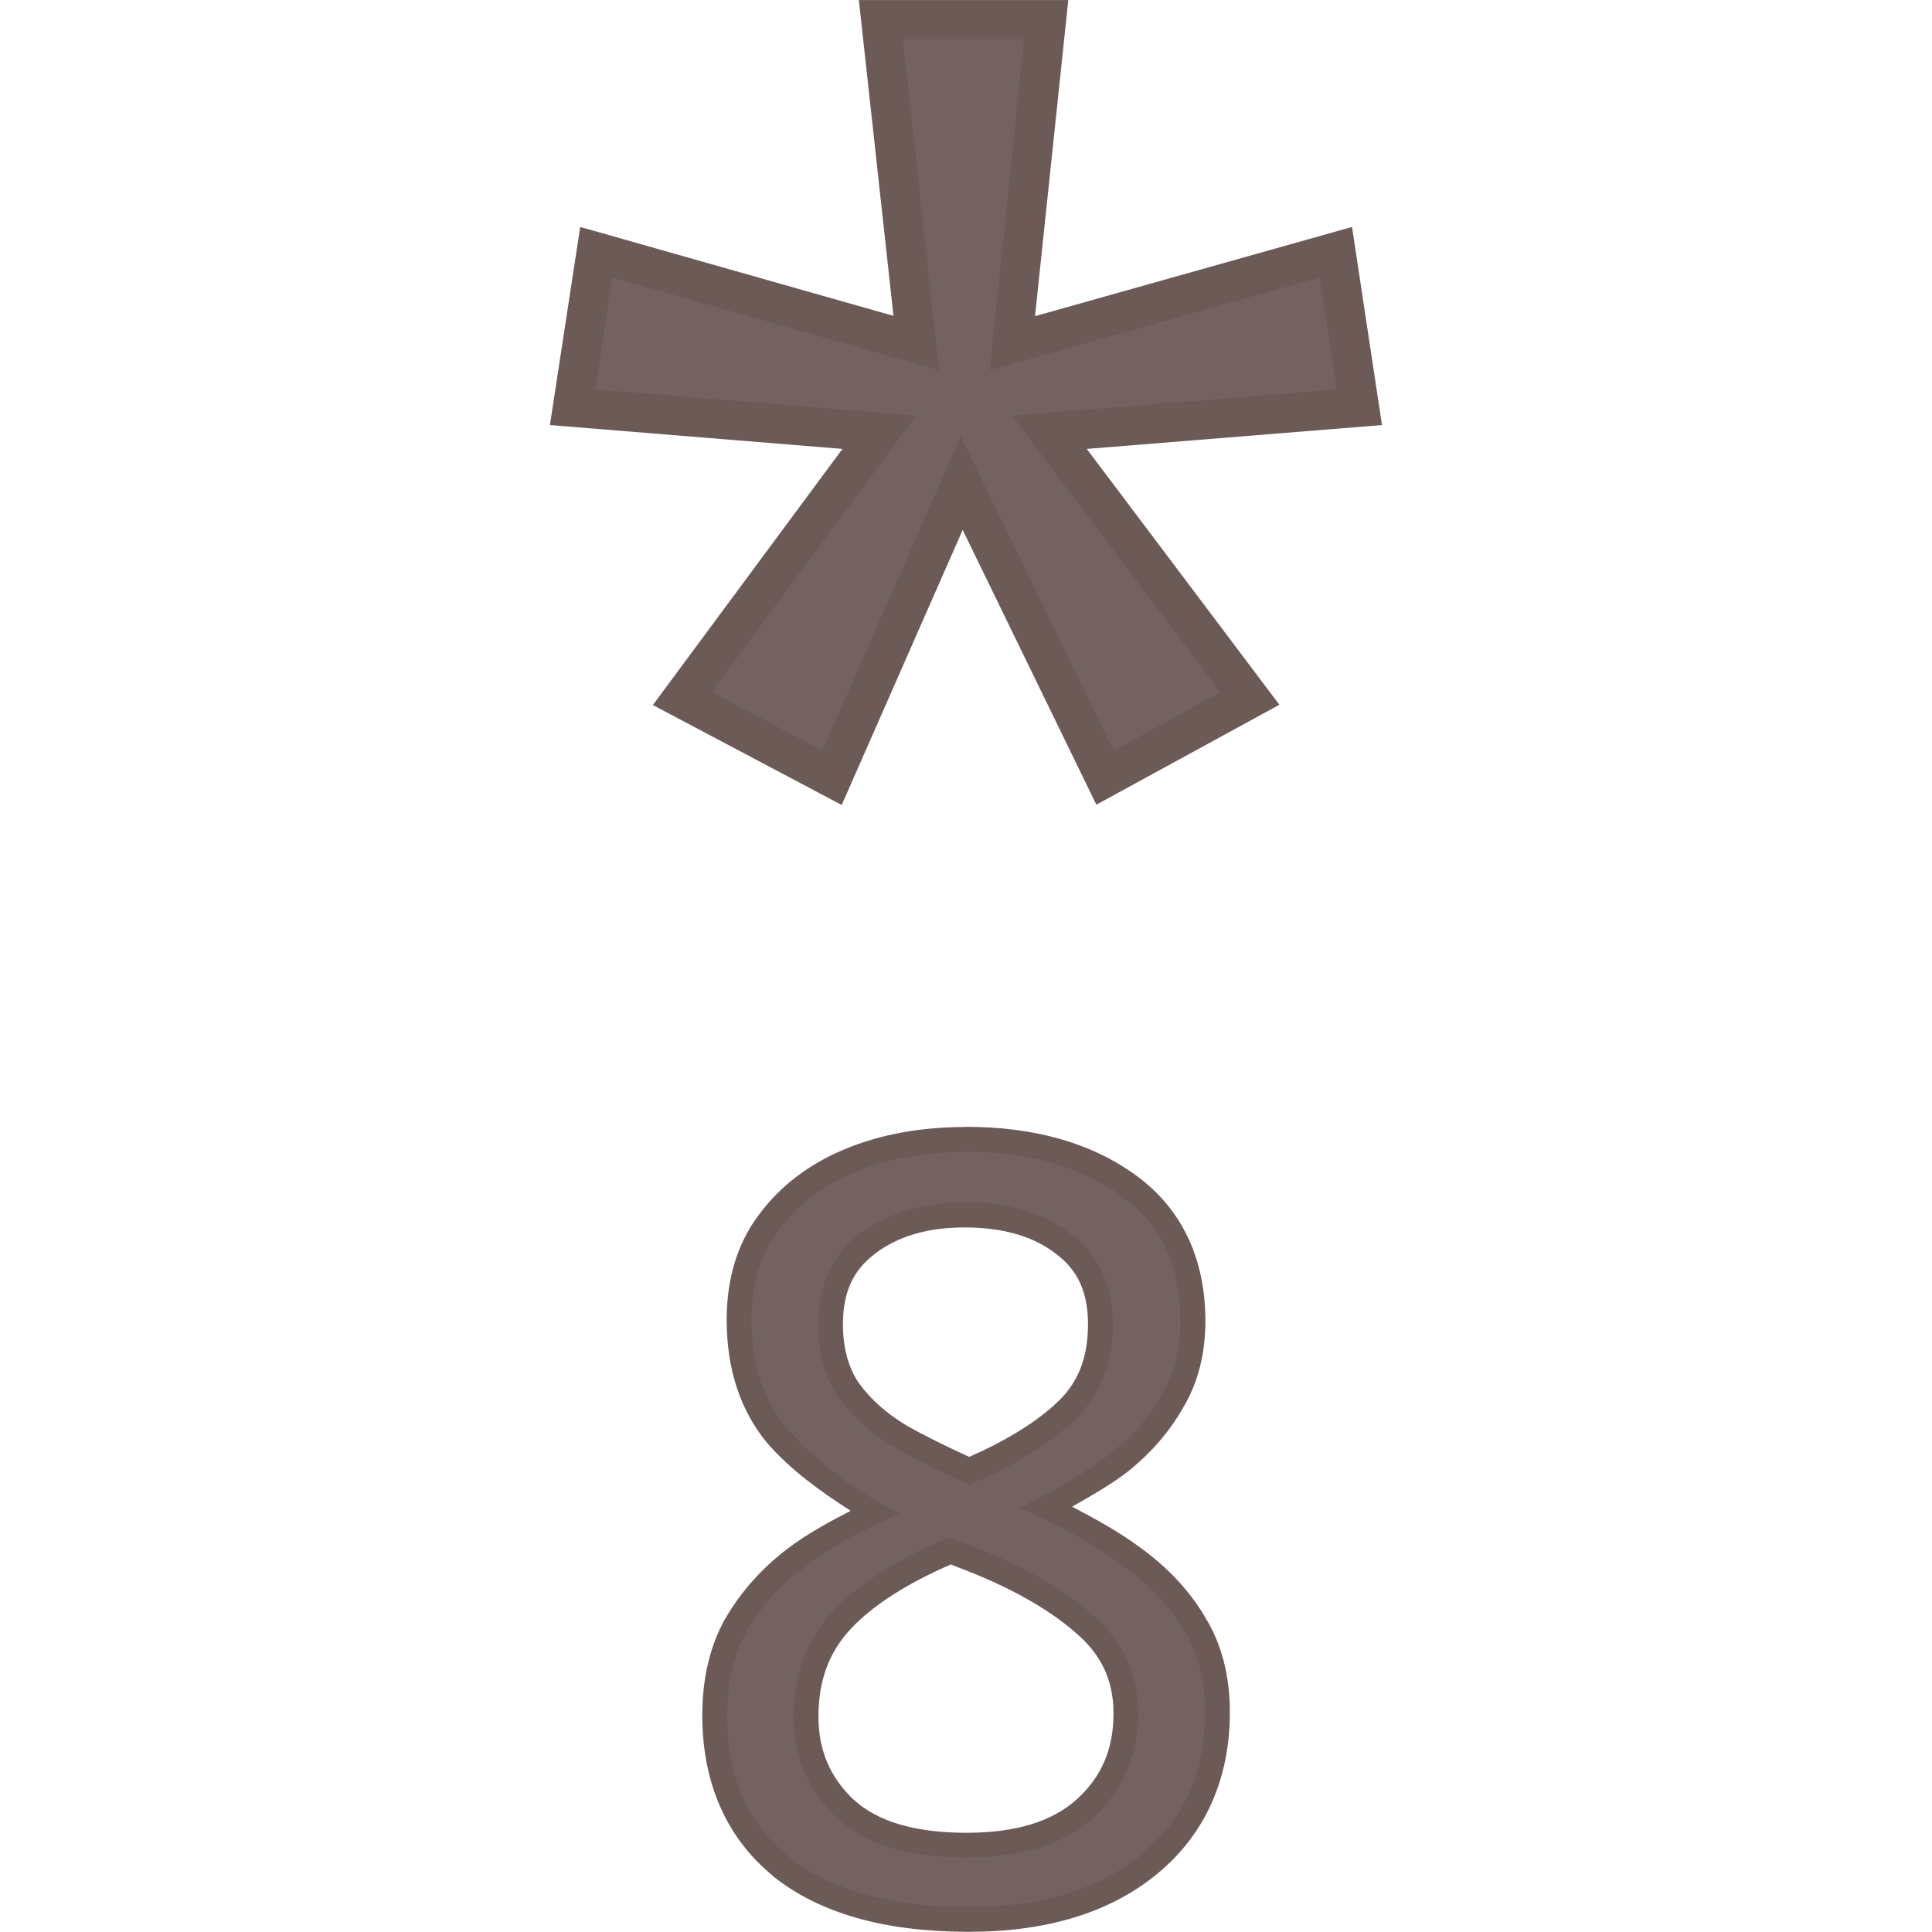
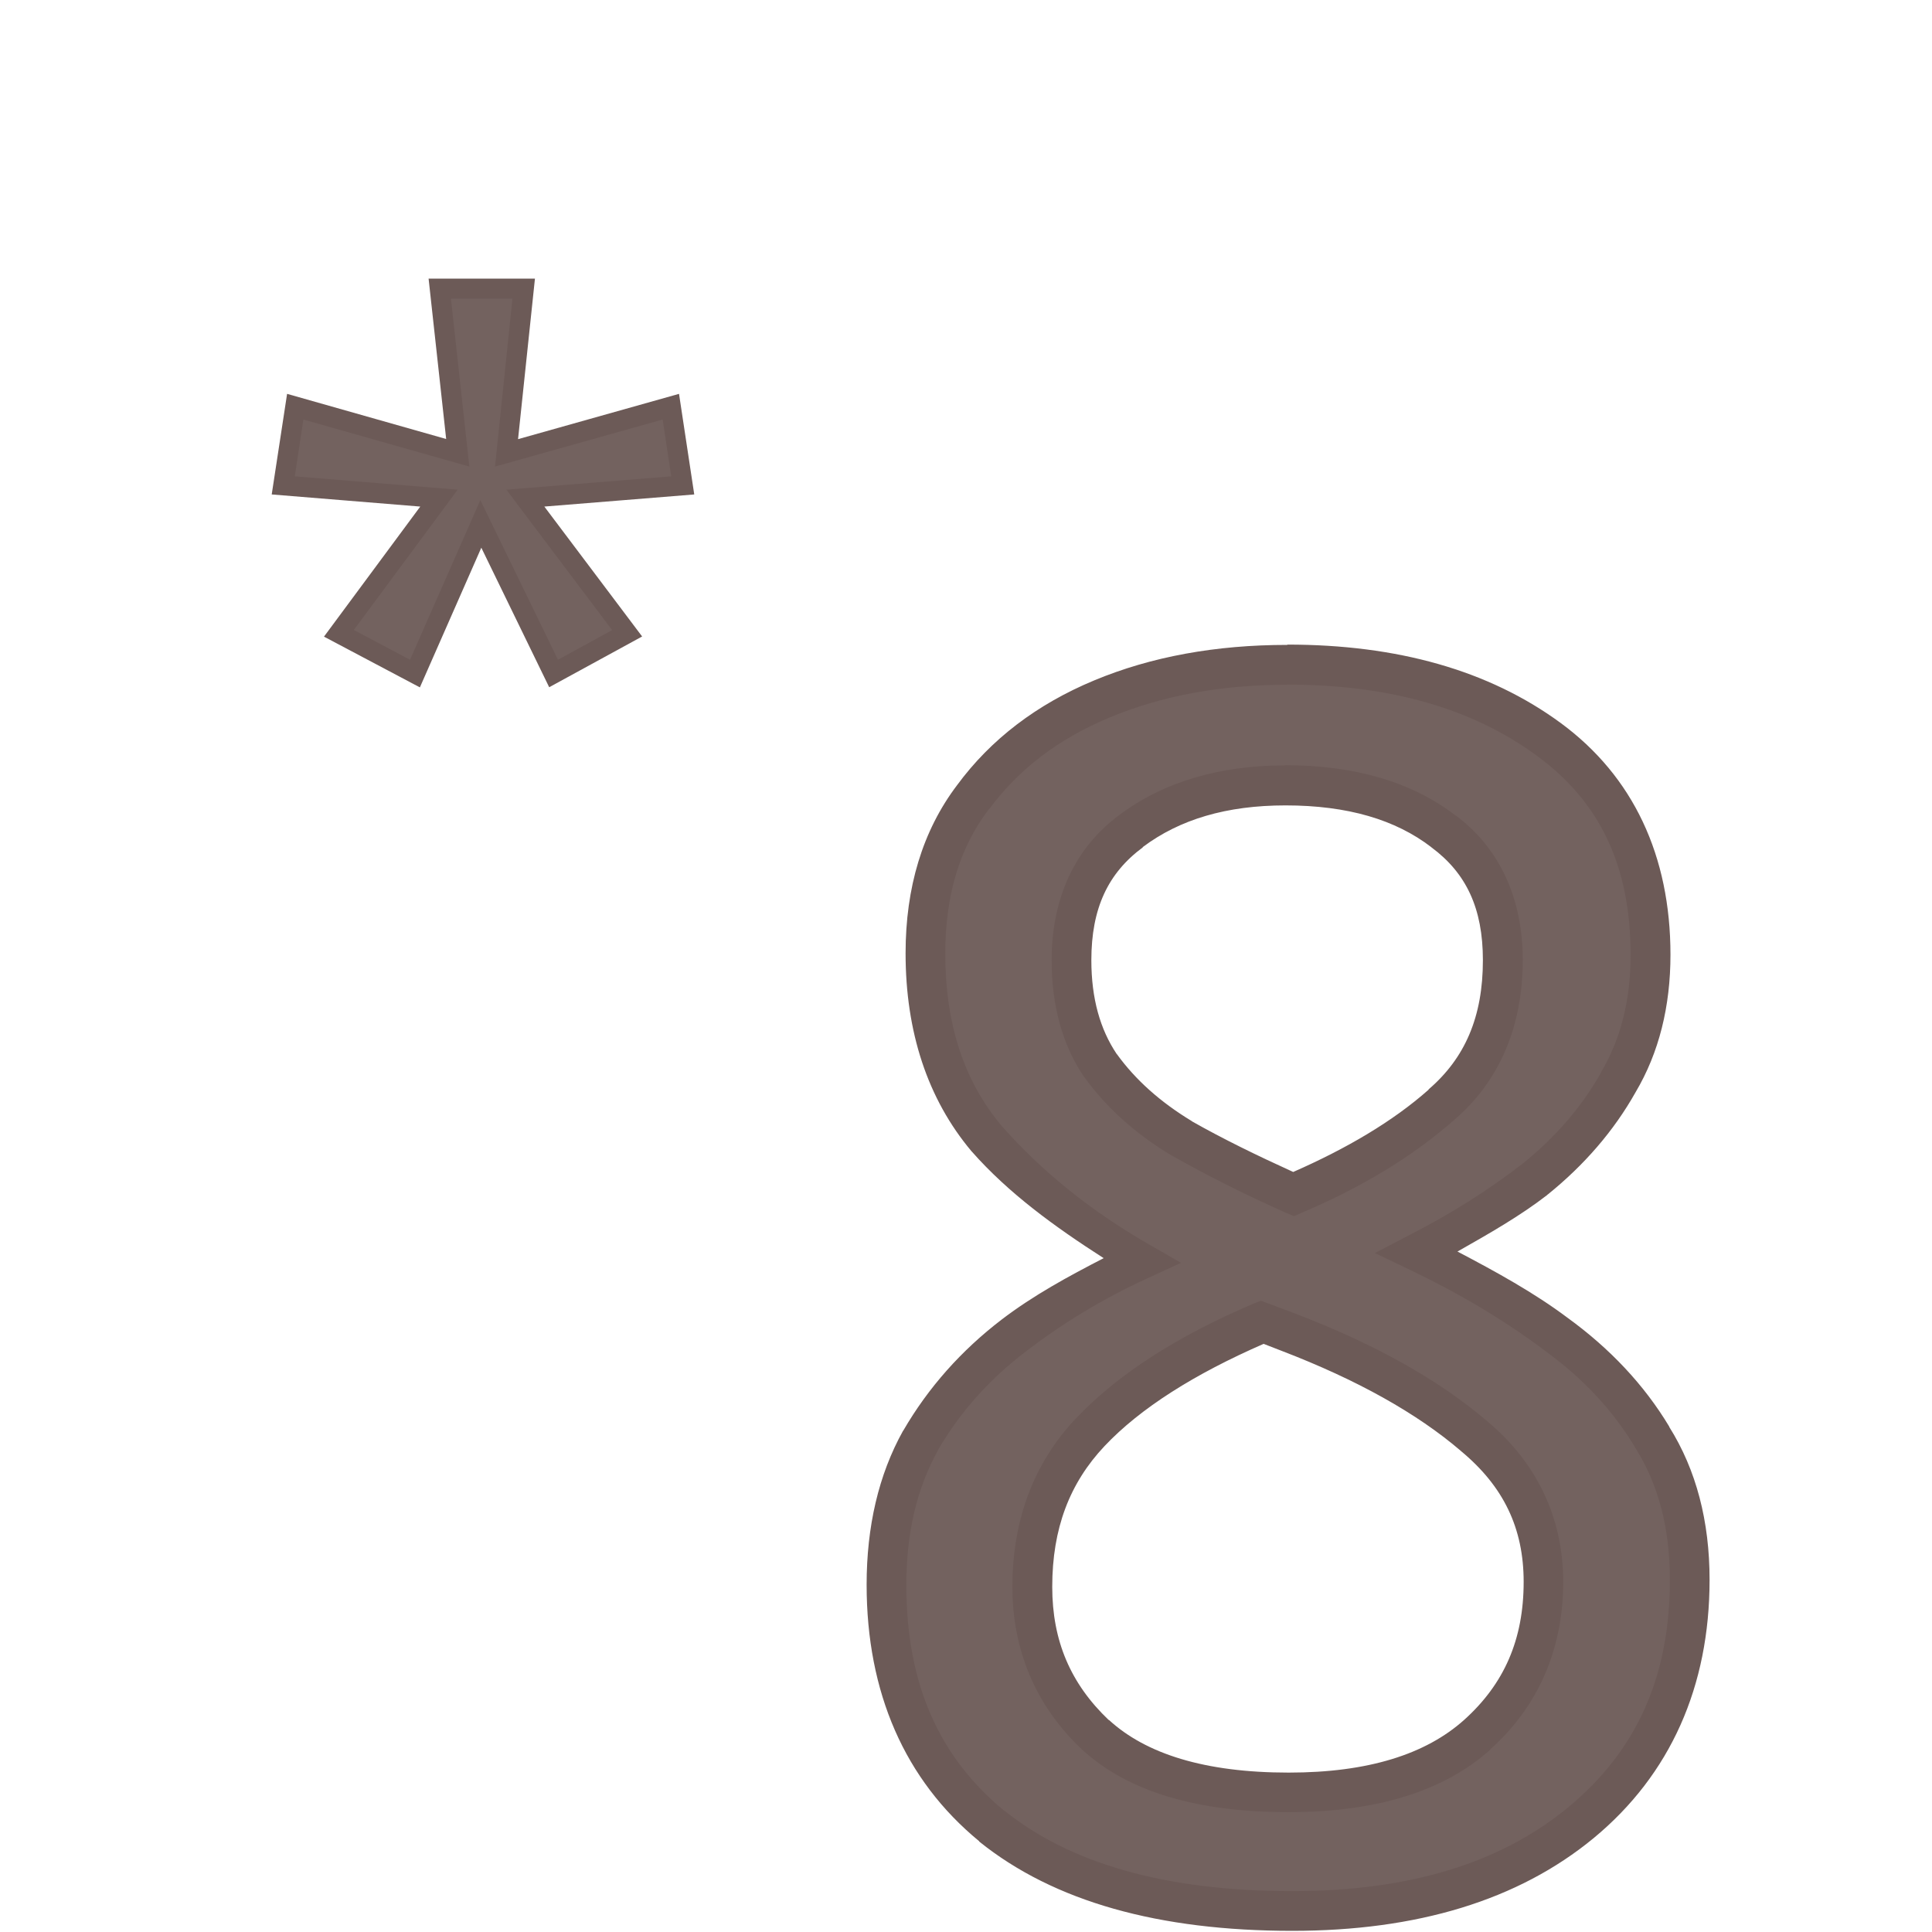
- <svg xmlns="http://www.w3.org/2000/svg" width="24mm" height="24mm" viewBox="0 0 24 24" version="1.1" id="svg4530">
-   <defs id="defs4524" />
-   <g id="layer1" transform="translate(-390.1667,-23.52976)">
-     <g id="g4037" transform="translate(204.2167,-69.86083)">
-       <rect style="fill:none;stroke:none;stroke-width:0.1" id="rect10-35-8" width="24" height="24" x="185.95" y="93.391" />
-       <g id="g3298-2" style="font-size:11.289px;line-height:1.25;font-family:'Noto Sans';-inkscape-font-specification:'Noto Sans';letter-spacing:0px;word-spacing:0px;fill:#6c5a57;fill-opacity:0.953;stroke-width:0.265" transform="matrix(1.169463,0,0,1.169463,328.3098,-57.70019)">
-         <path style="color:#000000;font-style:normal;font-variant:normal;font-weight:normal;font-stretch:normal;font-size:medium;line-height:1.25;font-family:'Noto Sans';-inkscape-font-specification:'Noto Sans';font-variant-ligatures:normal;font-variant-position:normal;font-variant-caps:normal;font-variant-numeric:normal;font-variant-alternates:normal;font-variant-east-asian:normal;font-feature-settings:normal;font-variation-settings:normal;text-indent:0;text-align:start;text-decoration:none;text-decoration-line:none;text-decoration-style:solid;text-decoration-color:#000000;letter-spacing:0px;word-spacing:0px;text-transform:none;writing-mode:lr-tb;direction:ltr;text-orientation:mixed;dominant-baseline:auto;baseline-shift:baseline;text-anchor:start;white-space:normal;shape-padding:0;shape-margin:0;inline-size:0;clip-rule:nonzero;display:inline;overflow:visible;visibility:visible;isolation:auto;mix-blend-mode:normal;color-interpolation:sRGB;color-interpolation-filters:linearRGB;solid-color:#000000;solid-opacity:1;vector-effect:none;fill:#6c5a57;fill-opacity:0.953;fill-rule:nonzero;stroke:none;stroke-width:0.265;stroke-linecap:butt;stroke-linejoin:miter;stroke-miterlimit:4;stroke-dasharray:none;stroke-dashoffset:0;stroke-opacity:1;color-rendering:auto;image-rendering:auto;shape-rendering:auto;text-rendering:auto;enable-background:accumulate;stop-color:#000000;stop-opacity:1" d="m -111.476,141.3 c 0.707,0 1.287,0.166 1.738,0.497 0.452,0.331 0.677,0.809 0.677,1.434 0,0.324 -0.071,0.606 -0.214,0.847 -0.135,0.241 -0.32,0.455 -0.553,0.643 -0.233,0.181 -0.489,0.342 -0.768,0.485 0.331,0.158 0.632,0.339 0.903,0.542 0.271,0.196 0.485,0.425 0.643,0.689 0.166,0.263 0.248,0.58 0.248,0.948 0,0.677 -0.241,1.215 -0.722,1.614 -0.474,0.391 -1.114,0.587 -1.919,0.587 -0.865,0 -1.532,-0.188 -1.998,-0.564 -0.467,-0.384 -0.7,-0.918 -0.7,-1.603 0,-0.369 0.075,-0.689 0.226,-0.96 0.158,-0.271 0.365,-0.504 0.621,-0.7 0.256,-0.196 0.531,-0.361 0.824,-0.497 -0.391,-0.226 -0.726,-0.497 -1.005,-0.813 -0.271,-0.324 -0.406,-0.734 -0.406,-1.23 0,-0.414 0.105,-0.76 0.316,-1.039 0.211,-0.286 0.497,-0.504 0.858,-0.655 0.361,-0.151 0.771,-0.226 1.23,-0.226 z m -0.011,0.802 c -0.414,0 -0.756,0.102 -1.027,0.305 -0.263,0.196 -0.395,0.482 -0.395,0.858 0,0.278 0.064,0.512 0.192,0.7 0.135,0.188 0.316,0.35 0.542,0.485 0.226,0.128 0.474,0.252 0.745,0.373 0.391,-0.166 0.719,-0.365 0.982,-0.598 0.271,-0.233 0.406,-0.553 0.406,-0.96 0,-0.376 -0.132,-0.662 -0.395,-0.858 -0.263,-0.203 -0.613,-0.305 -1.05,-0.305 z m -1.682,5.328 c 0,0.391 0.139,0.719 0.418,0.982 0.278,0.256 0.707,0.384 1.287,0.384 0.549,0 0.967,-0.128 1.253,-0.384 0.294,-0.263 0.44,-0.602 0.44,-1.016 0,-0.391 -0.154,-0.715 -0.463,-0.971 -0.309,-0.263 -0.719,-0.493 -1.23,-0.689 l -0.181,-0.068 c -0.497,0.211 -0.877,0.455 -1.14,0.734 -0.256,0.271 -0.384,0.613 -0.384,1.027 z" id="path3300-7" />
-         <path style="color:#000000;font-style:normal;font-variant:normal;font-weight:normal;font-stretch:normal;font-size:medium;line-height:1.25;font-family:'Noto Sans';-inkscape-font-specification:'Noto Sans';font-variant-ligatures:normal;font-variant-position:normal;font-variant-caps:normal;font-variant-numeric:normal;font-variant-alternates:normal;font-variant-east-asian:normal;font-feature-settings:normal;font-variation-settings:normal;text-indent:0;text-align:start;text-decoration:none;text-decoration-line:none;text-decoration-style:solid;text-decoration-color:#000000;letter-spacing:0px;word-spacing:0px;text-transform:none;writing-mode:lr-tb;direction:ltr;text-orientation:mixed;dominant-baseline:auto;baseline-shift:baseline;text-anchor:start;white-space:normal;shape-padding:0;shape-margin:0;inline-size:0;clip-rule:nonzero;display:inline;overflow:visible;visibility:visible;isolation:auto;mix-blend-mode:normal;color-interpolation:sRGB;color-interpolation-filters:linearRGB;solid-color:#000000;solid-opacity:1;vector-effect:none;fill-opacity:1;fill-rule:nonzero;stroke:none;stroke-width:0.265;stroke-linecap:butt;stroke-linejoin:miter;stroke-miterlimit:4;stroke-dasharray:none;stroke-dashoffset:0;stroke-opacity:1;color-rendering:auto;image-rendering:auto;shape-rendering:auto;text-rendering:auto;enable-background:accumulate;stop-color:#000000;stop-opacity:1" d="m -111.475,141.168 c -0.474,0 -0.904,0.078 -1.283,0.236 -0.38,0.158 -0.687,0.391 -0.912,0.697 -0.23,0.304 -0.342,0.681 -0.342,1.117 0,0.521 0.145,0.967 0.438,1.316 l 0.002,0.002 c 0.244,0.277 0.551,0.5 0.877,0.709 -0.235,0.121 -0.467,0.247 -0.678,0.408 -0.269,0.206 -0.488,0.452 -0.654,0.738 l -0.002,0.002 c -0.163,0.293 -0.242,0.637 -0.242,1.023 0,0.715 0.252,1.297 0.748,1.705 v 0.002 c 0.498,0.401 1.197,0.594 2.082,0.594 0.827,0 1.501,-0.202 2.004,-0.617 0.51,-0.422 0.77,-1.008 0.77,-1.717 0,-0.388 -0.088,-0.729 -0.268,-1.016 v -0.002 c -0.167,-0.278 -0.395,-0.52 -0.678,-0.725 -0.22,-0.165 -0.473,-0.304 -0.73,-0.439 0.208,-0.118 0.416,-0.236 0.598,-0.377 v -0.002 h 0.002 c 0.244,-0.197 0.44,-0.424 0.584,-0.68 0.156,-0.263 0.232,-0.571 0.232,-0.914 0,-0.657 -0.247,-1.186 -0.73,-1.541 -0.478,-0.351 -1.088,-0.521 -1.816,-0.521 z m 0,0.264 c 0.687,0 1.235,0.161 1.66,0.473 0.42,0.308 0.623,0.733 0.623,1.326 0,0.304 -0.068,0.561 -0.197,0.779 v 0.002 c -0.127,0.225 -0.3,0.427 -0.521,0.605 -0.226,0.175 -0.475,0.332 -0.746,0.471 l -0.236,0.123 0.24,0.115 c 0.324,0.155 0.617,0.33 0.881,0.527 l 0.002,0.002 c 0.258,0.186 0.459,0.401 0.607,0.648 v 0.002 l 0.002,0.002 c 0.151,0.24 0.229,0.528 0.229,0.877 0,0.646 -0.222,1.136 -0.676,1.512 -0.446,0.368 -1.05,0.557 -1.834,0.557 -0.846,0 -1.479,-0.185 -1.914,-0.535 h -0.002 c -0.435,-0.359 -0.65,-0.846 -0.65,-1.5 0,-0.35 0.071,-0.644 0.209,-0.893 v -0.002 c 0.149,-0.256 0.343,-0.473 0.586,-0.658 0.248,-0.19 0.514,-0.351 0.799,-0.482 l 0.232,-0.107 -0.221,-0.127 c -0.379,-0.219 -0.703,-0.479 -0.971,-0.783 -0.25,-0.298 -0.375,-0.674 -0.375,-1.146 0,-0.391 0.097,-0.706 0.289,-0.959 h 0.002 c 0.196,-0.266 0.461,-0.469 0.803,-0.611 0.343,-0.143 0.735,-0.217 1.18,-0.217 z m -0.012,0.537 c -0.436,0 -0.811,0.109 -1.107,0.332 -0.296,0.22 -0.447,0.556 -0.447,0.963 0,0.299 0.07,0.562 0.215,0.775 v 0.002 h 0.002 c 0.147,0.204 0.341,0.378 0.58,0.521 l 0.002,0.002 h 0.002 c 0.23,0.13 0.481,0.257 0.756,0.379 l 0.053,0.023 0.053,-0.023 c 0.402,-0.17 0.741,-0.377 1.018,-0.621 0.299,-0.258 0.451,-0.623 0.451,-1.059 0,-0.406 -0.151,-0.741 -0.445,-0.961 -4.6e-4,-3.5e-4 -0.001,3.6e-4 -0.002,0 -0.291,-0.224 -0.673,-0.334 -1.129,-0.334 z m 0,0.266 c 0.416,-10e-6 0.733,0.096 0.969,0.277 l 0.002,0.002 c 0.231,0.171 0.342,0.405 0.342,0.75 0,0.377 -0.119,0.651 -0.361,0.859 v 0.002 c -0.238,0.211 -0.545,0.391 -0.9,0.547 -0.242,-0.11 -0.469,-0.221 -0.672,-0.336 l -0.002,-0.002 c -0.21,-0.127 -0.375,-0.275 -0.498,-0.445 -5.1e-4,-7e-4 -0.001,-0.001 -0.002,-0.002 -0.109,-0.163 -0.168,-0.367 -0.168,-0.623 0,-0.345 0.111,-0.579 0.342,-0.75 v -0.002 c 0.245,-0.184 0.557,-0.277 0.949,-0.277 z m -0.162,3.293 -0.049,0.019 c -0.508,0.216 -0.903,0.469 -1.184,0.766 -0.279,0.295 -0.42,0.676 -0.42,1.117 0,0.423 0.157,0.792 0.459,1.078 v 0.002 h 0.002 c 0.312,0.287 0.776,0.418 1.375,0.418 0.57,0 1.024,-0.132 1.342,-0.416 v -0.002 c 0.319,-0.286 0.484,-0.668 0.484,-1.113 0,-0.426 -0.176,-0.795 -0.51,-1.072 -0.324,-0.276 -0.748,-0.511 -1.27,-0.711 z m 0.018,0.287 0.121,0.047 c 0.5,0.192 0.897,0.414 1.189,0.664 l 0.002,0.002 c 0.283,0.235 0.416,0.513 0.416,0.869 0,0.383 -0.129,0.678 -0.396,0.918 -0.255,0.228 -0.637,0.35 -1.166,0.35 -0.559,0 -0.95,-0.125 -1.195,-0.35 h -0.002 c -0.253,-0.241 -0.375,-0.526 -0.375,-0.885 0,-0.387 0.115,-0.689 0.348,-0.936 0.238,-0.252 0.598,-0.479 1.059,-0.68 z" id="path3302-7" />
+ <svg xmlns="http://www.w3.org/2000/svg" width="24mm" height="24mm" viewBox="0 0 24 24" version="1.1" id="svg9365">
+   <defs id="defs9359" />
+   <g id="layer1" transform="translate(-294.9167,-285.8452)">
+     <g id="g9013" transform="translate(212.5855,-80.65812)">
+       <rect style="fill:none;stroke:none;stroke-width:0.1" id="rect10-6-2" width="24" height="24" x="82.331" y="366.503" />
+       <g id="g3224" transform="matrix(0.6666667,0,0,0.6666667,188.1021,196.0147)">
+         <rect style="fill:none;stroke:none;stroke-width:0.1" id="rect10-6-2-8" width="24" height="24" x="-146.656" y="267.733" />
+         <g id="g3298-0" style="font-size:11.289px;line-height:1.25;font-family:'Noto Sans';-inkscape-font-specification:'Noto Sans';letter-spacing:0px;word-spacing:0px;fill:#6c5a57;fill-opacity:0.953;stroke-width:0.265" transform="matrix(2.802858,0,0,2.802858,177.7773,-127.9242)">
+           <path style="color:#000000;font-style:normal;font-variant:normal;font-weight:normal;font-stretch:normal;font-size:medium;line-height:1.25;font-family:'Noto Sans';-inkscape-font-specification:'Noto Sans';font-variant-ligatures:normal;font-variant-position:normal;font-variant-caps:normal;font-variant-numeric:normal;font-variant-alternates:normal;font-variant-east-asian:normal;font-feature-settings:normal;font-variation-settings:normal;text-indent:0;text-align:start;text-decoration:none;text-decoration-line:none;text-decoration-style:solid;text-decoration-color:#000000;letter-spacing:0px;word-spacing:0px;text-transform:none;writing-mode:lr-tb;direction:ltr;text-orientation:mixed;dominant-baseline:auto;baseline-shift:baseline;text-anchor:start;white-space:normal;shape-padding:0;shape-margin:0;inline-size:0;clip-rule:nonzero;display:inline;overflow:visible;visibility:visible;isolation:auto;mix-blend-mode:normal;color-interpolation:sRGB;color-interpolation-filters:linearRGB;solid-color:#000000;solid-opacity:1;vector-effect:none;fill:#6c5a57;fill-opacity:0.953;fill-rule:nonzero;stroke:none;stroke-width:0.265;stroke-linecap:butt;stroke-linejoin:miter;stroke-miterlimit:4;stroke-dasharray:none;stroke-dashoffset:0;stroke-opacity:1;color-rendering:auto;image-rendering:auto;shape-rendering:auto;text-rendering:auto;enable-background:accumulate;stop-color:#000000;stop-opacity:1" d="m -111.476,141.3 c 0.707,0 1.287,0.166 1.738,0.497 0.452,0.331 0.677,0.809 0.677,1.434 0,0.324 -0.071,0.606 -0.214,0.847 -0.135,0.241 -0.32,0.455 -0.553,0.643 -0.233,0.181 -0.489,0.342 -0.768,0.485 0.331,0.158 0.632,0.339 0.903,0.542 0.271,0.196 0.485,0.425 0.643,0.689 0.166,0.263 0.248,0.58 0.248,0.948 0,0.677 -0.241,1.215 -0.722,1.614 -0.474,0.391 -1.114,0.587 -1.919,0.587 -0.865,0 -1.532,-0.188 -1.998,-0.564 -0.467,-0.384 -0.7,-0.918 -0.7,-1.603 0,-0.369 0.075,-0.689 0.226,-0.96 0.158,-0.271 0.365,-0.504 0.621,-0.7 0.256,-0.196 0.531,-0.361 0.824,-0.497 -0.391,-0.226 -0.726,-0.497 -1.005,-0.813 -0.271,-0.324 -0.406,-0.734 -0.406,-1.23 0,-0.414 0.105,-0.76 0.316,-1.039 0.211,-0.286 0.497,-0.504 0.858,-0.655 0.361,-0.151 0.771,-0.226 1.23,-0.226 z m -0.011,0.802 c -0.414,0 -0.756,0.102 -1.027,0.305 -0.263,0.196 -0.395,0.482 -0.395,0.858 0,0.278 0.064,0.512 0.192,0.7 0.135,0.188 0.316,0.35 0.542,0.485 0.226,0.128 0.474,0.252 0.745,0.373 0.391,-0.166 0.719,-0.365 0.982,-0.598 0.271,-0.233 0.406,-0.553 0.406,-0.96 0,-0.376 -0.132,-0.662 -0.395,-0.858 -0.263,-0.203 -0.613,-0.305 -1.05,-0.305 z m -1.682,5.328 c 0,0.391 0.139,0.719 0.418,0.982 0.278,0.256 0.707,0.384 1.287,0.384 0.549,0 0.967,-0.128 1.253,-0.384 0.294,-0.263 0.44,-0.602 0.44,-1.016 0,-0.391 -0.154,-0.715 -0.463,-0.971 -0.309,-0.263 -0.719,-0.493 -1.23,-0.689 l -0.181,-0.068 c -0.497,0.211 -0.877,0.455 -1.14,0.734 -0.256,0.271 -0.384,0.613 -0.384,1.027 z" id="path3300-3" />
+           <path style="color:#000000;font-style:normal;font-variant:normal;font-weight:normal;font-stretch:normal;font-size:medium;line-height:1.25;font-family:'Noto Sans';-inkscape-font-specification:'Noto Sans';font-variant-ligatures:normal;font-variant-position:normal;font-variant-caps:normal;font-variant-numeric:normal;font-variant-alternates:normal;font-variant-east-asian:normal;font-feature-settings:normal;font-variation-settings:normal;text-indent:0;text-align:start;text-decoration:none;text-decoration-line:none;text-decoration-style:solid;text-decoration-color:#000000;letter-spacing:0px;word-spacing:0px;text-transform:none;writing-mode:lr-tb;direction:ltr;text-orientation:mixed;dominant-baseline:auto;baseline-shift:baseline;text-anchor:start;white-space:normal;shape-padding:0;shape-margin:0;inline-size:0;clip-rule:nonzero;display:inline;overflow:visible;visibility:visible;isolation:auto;mix-blend-mode:normal;color-interpolation:sRGB;color-interpolation-filters:linearRGB;solid-color:#000000;solid-opacity:1;vector-effect:none;fill-opacity:1;fill-rule:nonzero;stroke:none;stroke-width:0.265;stroke-linecap:butt;stroke-linejoin:miter;stroke-miterlimit:4;stroke-dasharray:none;stroke-dashoffset:0;stroke-opacity:1;color-rendering:auto;image-rendering:auto;shape-rendering:auto;text-rendering:auto;enable-background:accumulate;stop-color:#000000;stop-opacity:1" d="m -111.475,141.168 c -0.474,0 -0.904,0.078 -1.283,0.236 -0.38,0.158 -0.687,0.391 -0.912,0.697 -0.23,0.304 -0.342,0.681 -0.342,1.117 0,0.521 0.145,0.967 0.438,1.316 l 0.002,0.002 c 0.244,0.277 0.551,0.5 0.877,0.709 -0.235,0.121 -0.467,0.247 -0.678,0.408 -0.269,0.206 -0.488,0.452 -0.654,0.738 l -0.002,0.002 c -0.163,0.293 -0.242,0.637 -0.242,1.023 0,0.715 0.252,1.297 0.748,1.705 v 0.002 c 0.498,0.401 1.197,0.594 2.082,0.594 0.827,0 1.501,-0.202 2.004,-0.617 0.51,-0.422 0.77,-1.008 0.77,-1.717 0,-0.388 -0.088,-0.729 -0.268,-1.016 v -0.002 c -0.167,-0.278 -0.395,-0.52 -0.678,-0.725 -0.22,-0.165 -0.473,-0.304 -0.73,-0.439 0.208,-0.118 0.416,-0.236 0.598,-0.377 v -0.002 h 0.002 c 0.244,-0.197 0.44,-0.424 0.584,-0.68 0.156,-0.263 0.232,-0.571 0.232,-0.914 0,-0.657 -0.247,-1.186 -0.73,-1.541 -0.478,-0.351 -1.088,-0.521 -1.816,-0.521 z m 0,0.264 c 0.687,0 1.235,0.161 1.66,0.473 0.42,0.308 0.623,0.733 0.623,1.326 0,0.304 -0.068,0.561 -0.197,0.779 v 0.002 c -0.127,0.225 -0.3,0.427 -0.521,0.605 -0.226,0.175 -0.475,0.332 -0.746,0.471 l -0.236,0.123 0.24,0.115 c 0.324,0.155 0.617,0.33 0.881,0.527 l 0.002,0.002 c 0.258,0.186 0.459,0.401 0.607,0.648 v 0.002 l 0.002,0.002 c 0.151,0.24 0.229,0.528 0.229,0.877 0,0.646 -0.222,1.136 -0.676,1.512 -0.446,0.368 -1.05,0.557 -1.834,0.557 -0.846,0 -1.479,-0.185 -1.914,-0.535 h -0.002 c -0.435,-0.359 -0.65,-0.846 -0.65,-1.5 0,-0.35 0.071,-0.644 0.209,-0.893 v -0.002 c 0.149,-0.256 0.343,-0.473 0.586,-0.658 0.248,-0.19 0.514,-0.351 0.799,-0.482 l 0.232,-0.107 -0.221,-0.127 c -0.379,-0.219 -0.703,-0.479 -0.971,-0.783 -0.25,-0.298 -0.375,-0.674 -0.375,-1.146 0,-0.391 0.097,-0.706 0.289,-0.959 h 0.002 c 0.196,-0.266 0.461,-0.469 0.803,-0.611 0.343,-0.143 0.735,-0.217 1.18,-0.217 z m -0.012,0.537 c -0.436,0 -0.811,0.109 -1.107,0.332 -0.296,0.22 -0.447,0.556 -0.447,0.963 0,0.299 0.07,0.562 0.215,0.775 v 0.002 h 0.002 c 0.147,0.204 0.341,0.378 0.58,0.521 l 0.002,0.002 h 0.002 c 0.23,0.13 0.481,0.257 0.756,0.379 l 0.053,0.023 0.053,-0.023 c 0.402,-0.17 0.741,-0.377 1.018,-0.621 0.299,-0.258 0.451,-0.623 0.451,-1.059 0,-0.406 -0.151,-0.741 -0.445,-0.961 -4.6e-4,-3.5e-4 -0.001,3.6e-4 -0.002,0 -0.291,-0.224 -0.673,-0.334 -1.129,-0.334 z m 0,0.266 c 0.416,-10e-6 0.733,0.096 0.969,0.277 l 0.002,0.002 c 0.231,0.171 0.342,0.405 0.342,0.75 0,0.377 -0.119,0.651 -0.361,0.859 v 0.002 c -0.238,0.211 -0.545,0.391 -0.9,0.547 -0.242,-0.11 -0.469,-0.221 -0.672,-0.336 l -0.002,-0.002 c -0.21,-0.127 -0.375,-0.275 -0.498,-0.445 -5.1e-4,-7e-4 -0.001,-0.001 -0.002,-0.002 -0.109,-0.163 -0.168,-0.367 -0.168,-0.623 0,-0.345 0.111,-0.579 0.342,-0.75 v -0.002 c 0.245,-0.184 0.557,-0.277 0.949,-0.277 z m -0.162,3.293 -0.049,0.019 c -0.508,0.216 -0.903,0.469 -1.184,0.766 -0.279,0.295 -0.42,0.676 -0.42,1.117 0,0.423 0.157,0.792 0.459,1.078 v 0.002 h 0.002 c 0.312,0.287 0.776,0.418 1.375,0.418 0.57,0 1.024,-0.132 1.342,-0.416 v -0.002 c 0.319,-0.286 0.484,-0.668 0.484,-1.113 0,-0.426 -0.176,-0.795 -0.51,-1.072 -0.324,-0.276 -0.748,-0.511 -1.27,-0.711 z m 0.018,0.287 0.121,0.047 c 0.5,0.192 0.897,0.414 1.189,0.664 l 0.002,0.002 c 0.283,0.235 0.416,0.513 0.416,0.869 0,0.383 -0.129,0.678 -0.396,0.918 -0.255,0.228 -0.637,0.35 -1.166,0.35 -0.559,0 -0.95,-0.125 -1.195,-0.35 h -0.002 c -0.253,-0.241 -0.375,-0.526 -0.375,-0.885 0,-0.387 0.115,-0.689 0.348,-0.936 0.238,-0.252 0.598,-0.479 1.059,-0.68 z" id="path3302-6" />
+         </g>
      </g>
-       <g id="g3358-5" style="font-size:11.289px;line-height:1.25;font-family:'Noto Sans';-inkscape-font-specification:'Noto Sans';letter-spacing:0px;word-spacing:0px;fill:#6c5a57;fill-opacity:0.953;stroke-width:0.265" transform="matrix(1.85306,0,0,1.85306,394.8575,-131.7091)">
-         <path style="color:#000000;font-style:normal;font-variant:normal;font-weight:normal;font-stretch:normal;font-size:medium;line-height:1.25;font-family:'Noto Sans';-inkscape-font-specification:'Noto Sans';font-variant-ligatures:normal;font-variant-position:normal;font-variant-caps:normal;font-variant-numeric:normal;font-variant-alternates:normal;font-variant-east-asian:normal;font-feature-settings:normal;font-variation-settings:normal;text-indent:0;text-align:start;text-decoration:none;text-decoration-line:none;text-decoration-style:solid;text-decoration-color:#000000;letter-spacing:0px;word-spacing:0px;text-transform:none;writing-mode:lr-tb;direction:ltr;text-orientation:mixed;dominant-baseline:auto;baseline-shift:baseline;text-anchor:start;white-space:normal;shape-padding:0;shape-margin:0;inline-size:0;clip-rule:nonzero;display:inline;overflow:visible;visibility:visible;isolation:auto;mix-blend-mode:normal;color-interpolation:sRGB;color-interpolation-filters:linearRGB;solid-color:#000000;solid-opacity:1;vector-effect:none;fill:#6c5a57;fill-opacity:0.953;fill-rule:nonzero;stroke:none;stroke-width:0.265;stroke-linecap:butt;stroke-linejoin:miter;stroke-miterlimit:4;stroke-dasharray:none;stroke-dashoffset:0;stroke-opacity:1;color-rendering:auto;image-rendering:auto;shape-rendering:auto;text-rendering:auto;enable-background:accumulate;stop-color:#000000;stop-opacity:1" d="m -105.724,121.607 -0.226,2.167 2.167,-0.61 0.158,1.039 -2.077,0.169 1.343,1.784 -0.971,0.531 -0.96,-1.976 -0.869,1.976 -1.005,-0.531 1.321,-1.784 -2.055,-0.169 0.158,-1.039 2.145,0.61 -0.237,-2.167 z" id="path3360-9" />
-         <path style="color:#000000;font-style:normal;font-variant:normal;font-weight:normal;font-stretch:normal;font-size:medium;line-height:1.25;font-family:'Noto Sans';-inkscape-font-specification:'Noto Sans';font-variant-ligatures:normal;font-variant-position:normal;font-variant-caps:normal;font-variant-numeric:normal;font-variant-alternates:normal;font-variant-east-asian:normal;font-feature-settings:normal;font-variation-settings:normal;text-indent:0;text-align:start;text-decoration:none;text-decoration-line:none;text-decoration-style:solid;text-decoration-color:#000000;letter-spacing:0px;word-spacing:0px;text-transform:none;writing-mode:lr-tb;direction:ltr;text-orientation:mixed;dominant-baseline:auto;baseline-shift:baseline;text-anchor:start;white-space:normal;shape-padding:0;shape-margin:0;inline-size:0;clip-rule:nonzero;display:inline;overflow:visible;visibility:visible;isolation:auto;mix-blend-mode:normal;color-interpolation:sRGB;color-interpolation-filters:linearRGB;solid-color:#000000;solid-opacity:1;vector-effect:none;fill-opacity:1;fill-rule:nonzero;stroke:none;stroke-width:0.265;stroke-linecap:butt;stroke-linejoin:miter;stroke-miterlimit:4;stroke-dasharray:none;stroke-dashoffset:0;stroke-opacity:1;color-rendering:auto;image-rendering:auto;shape-rendering:auto;text-rendering:auto;enable-background:accumulate;stop-color:#000000;stop-opacity:1" d="m -106.979,121.475 0.232,2.117 -2.1,-0.596 -0.203,1.328 1.961,0.16 -1.271,1.717 1.266,0.67 0.811,-1.844 0.896,1.842 1.227,-0.67 -1.291,-1.715 1.979,-0.16 -0.201,-1.328 -2.125,0.598 0.223,-2.119 h -0.148 z m 0.295,0.264 h 0.812 l -0.23,2.217 2.213,-0.621 0.113,0.75 -2.176,0.176 1.396,1.854 -0.715,0.391 -1.025,-2.107 -0.928,2.107 -0.742,-0.393 1.371,-1.852 -2.15,-0.176 0.113,-0.75 2.191,0.621 z" id="path3362-1" />
+       <g id="g3584" transform="matrix(0.5,0,0,0.5,155.6594,192.3318)">
+         <rect style="fill:none;stroke:none;stroke-width:0.1" id="rect10-6-2-7" width="24" height="24" x="-146.656" y="348.343" />
+         <g id="g3358-8" style="font-size:11.289px;line-height:1.25;font-family:'Noto Sans';-inkscape-font-specification:'Noto Sans';letter-spacing:0px;word-spacing:0px;fill:#6c5a57;fill-opacity:0.953;stroke-width:0.265" transform="matrix(1.882,0,0,1.882,65.32634,126.6498)">
+           <path style="color:#000000;font-style:normal;font-variant:normal;font-weight:normal;font-stretch:normal;font-size:medium;line-height:1.25;font-family:'Noto Sans';-inkscape-font-specification:'Noto Sans';font-variant-ligatures:normal;font-variant-position:normal;font-variant-caps:normal;font-variant-numeric:normal;font-variant-alternates:normal;font-variant-east-asian:normal;font-feature-settings:normal;font-variation-settings:normal;text-indent:0;text-align:start;text-decoration:none;text-decoration-line:none;text-decoration-style:solid;text-decoration-color:#000000;letter-spacing:0px;word-spacing:0px;text-transform:none;writing-mode:lr-tb;direction:ltr;text-orientation:mixed;dominant-baseline:auto;baseline-shift:baseline;text-anchor:start;white-space:normal;shape-padding:0;shape-margin:0;inline-size:0;clip-rule:nonzero;display:inline;overflow:visible;visibility:visible;isolation:auto;mix-blend-mode:normal;color-interpolation:sRGB;color-interpolation-filters:linearRGB;solid-color:#000000;solid-opacity:1;vector-effect:none;fill:#6c5a57;fill-opacity:0.953;fill-rule:nonzero;stroke:none;stroke-width:0.265;stroke-linecap:butt;stroke-linejoin:miter;stroke-miterlimit:4;stroke-dasharray:none;stroke-dashoffset:0;stroke-opacity:1;color-rendering:auto;image-rendering:auto;shape-rendering:auto;text-rendering:auto;enable-background:accumulate;stop-color:#000000;stop-opacity:1" d="m -105.724,121.607 -0.226,2.167 2.167,-0.61 0.158,1.039 -2.077,0.169 1.343,1.784 -0.971,0.531 -0.96,-1.976 -0.869,1.976 -1.005,-0.531 1.321,-1.784 -2.055,-0.169 0.158,-1.039 2.145,0.61 -0.237,-2.167 z" id="path3360-92" />
+           <path style="color:#000000;font-style:normal;font-variant:normal;font-weight:normal;font-stretch:normal;font-size:medium;line-height:1.25;font-family:'Noto Sans';-inkscape-font-specification:'Noto Sans';font-variant-ligatures:normal;font-variant-position:normal;font-variant-caps:normal;font-variant-numeric:normal;font-variant-alternates:normal;font-variant-east-asian:normal;font-feature-settings:normal;font-variation-settings:normal;text-indent:0;text-align:start;text-decoration:none;text-decoration-line:none;text-decoration-style:solid;text-decoration-color:#000000;letter-spacing:0px;word-spacing:0px;text-transform:none;writing-mode:lr-tb;direction:ltr;text-orientation:mixed;dominant-baseline:auto;baseline-shift:baseline;text-anchor:start;white-space:normal;shape-padding:0;shape-margin:0;inline-size:0;clip-rule:nonzero;display:inline;overflow:visible;visibility:visible;isolation:auto;mix-blend-mode:normal;color-interpolation:sRGB;color-interpolation-filters:linearRGB;solid-color:#000000;solid-opacity:1;vector-effect:none;fill-opacity:1;fill-rule:nonzero;stroke:none;stroke-width:0.265;stroke-linecap:butt;stroke-linejoin:miter;stroke-miterlimit:4;stroke-dasharray:none;stroke-dashoffset:0;stroke-opacity:1;color-rendering:auto;image-rendering:auto;shape-rendering:auto;text-rendering:auto;enable-background:accumulate;stop-color:#000000;stop-opacity:1" d="m -106.979,121.475 0.232,2.117 -2.1,-0.596 -0.203,1.328 1.961,0.16 -1.271,1.717 1.266,0.67 0.811,-1.844 0.896,1.842 1.227,-0.67 -1.291,-1.715 1.979,-0.16 -0.201,-1.328 -2.125,0.598 0.223,-2.119 h -0.148 z m 0.295,0.264 h 0.812 l -0.23,2.217 2.213,-0.621 0.113,0.75 -2.176,0.176 1.396,1.854 -0.715,0.391 -1.025,-2.107 -0.928,2.107 -0.742,-0.393 1.371,-1.852 -2.15,-0.176 0.113,-0.75 2.191,0.621 z" id="path3362-6" />
+         </g>
      </g>
    </g>
  </g>
</svg>
